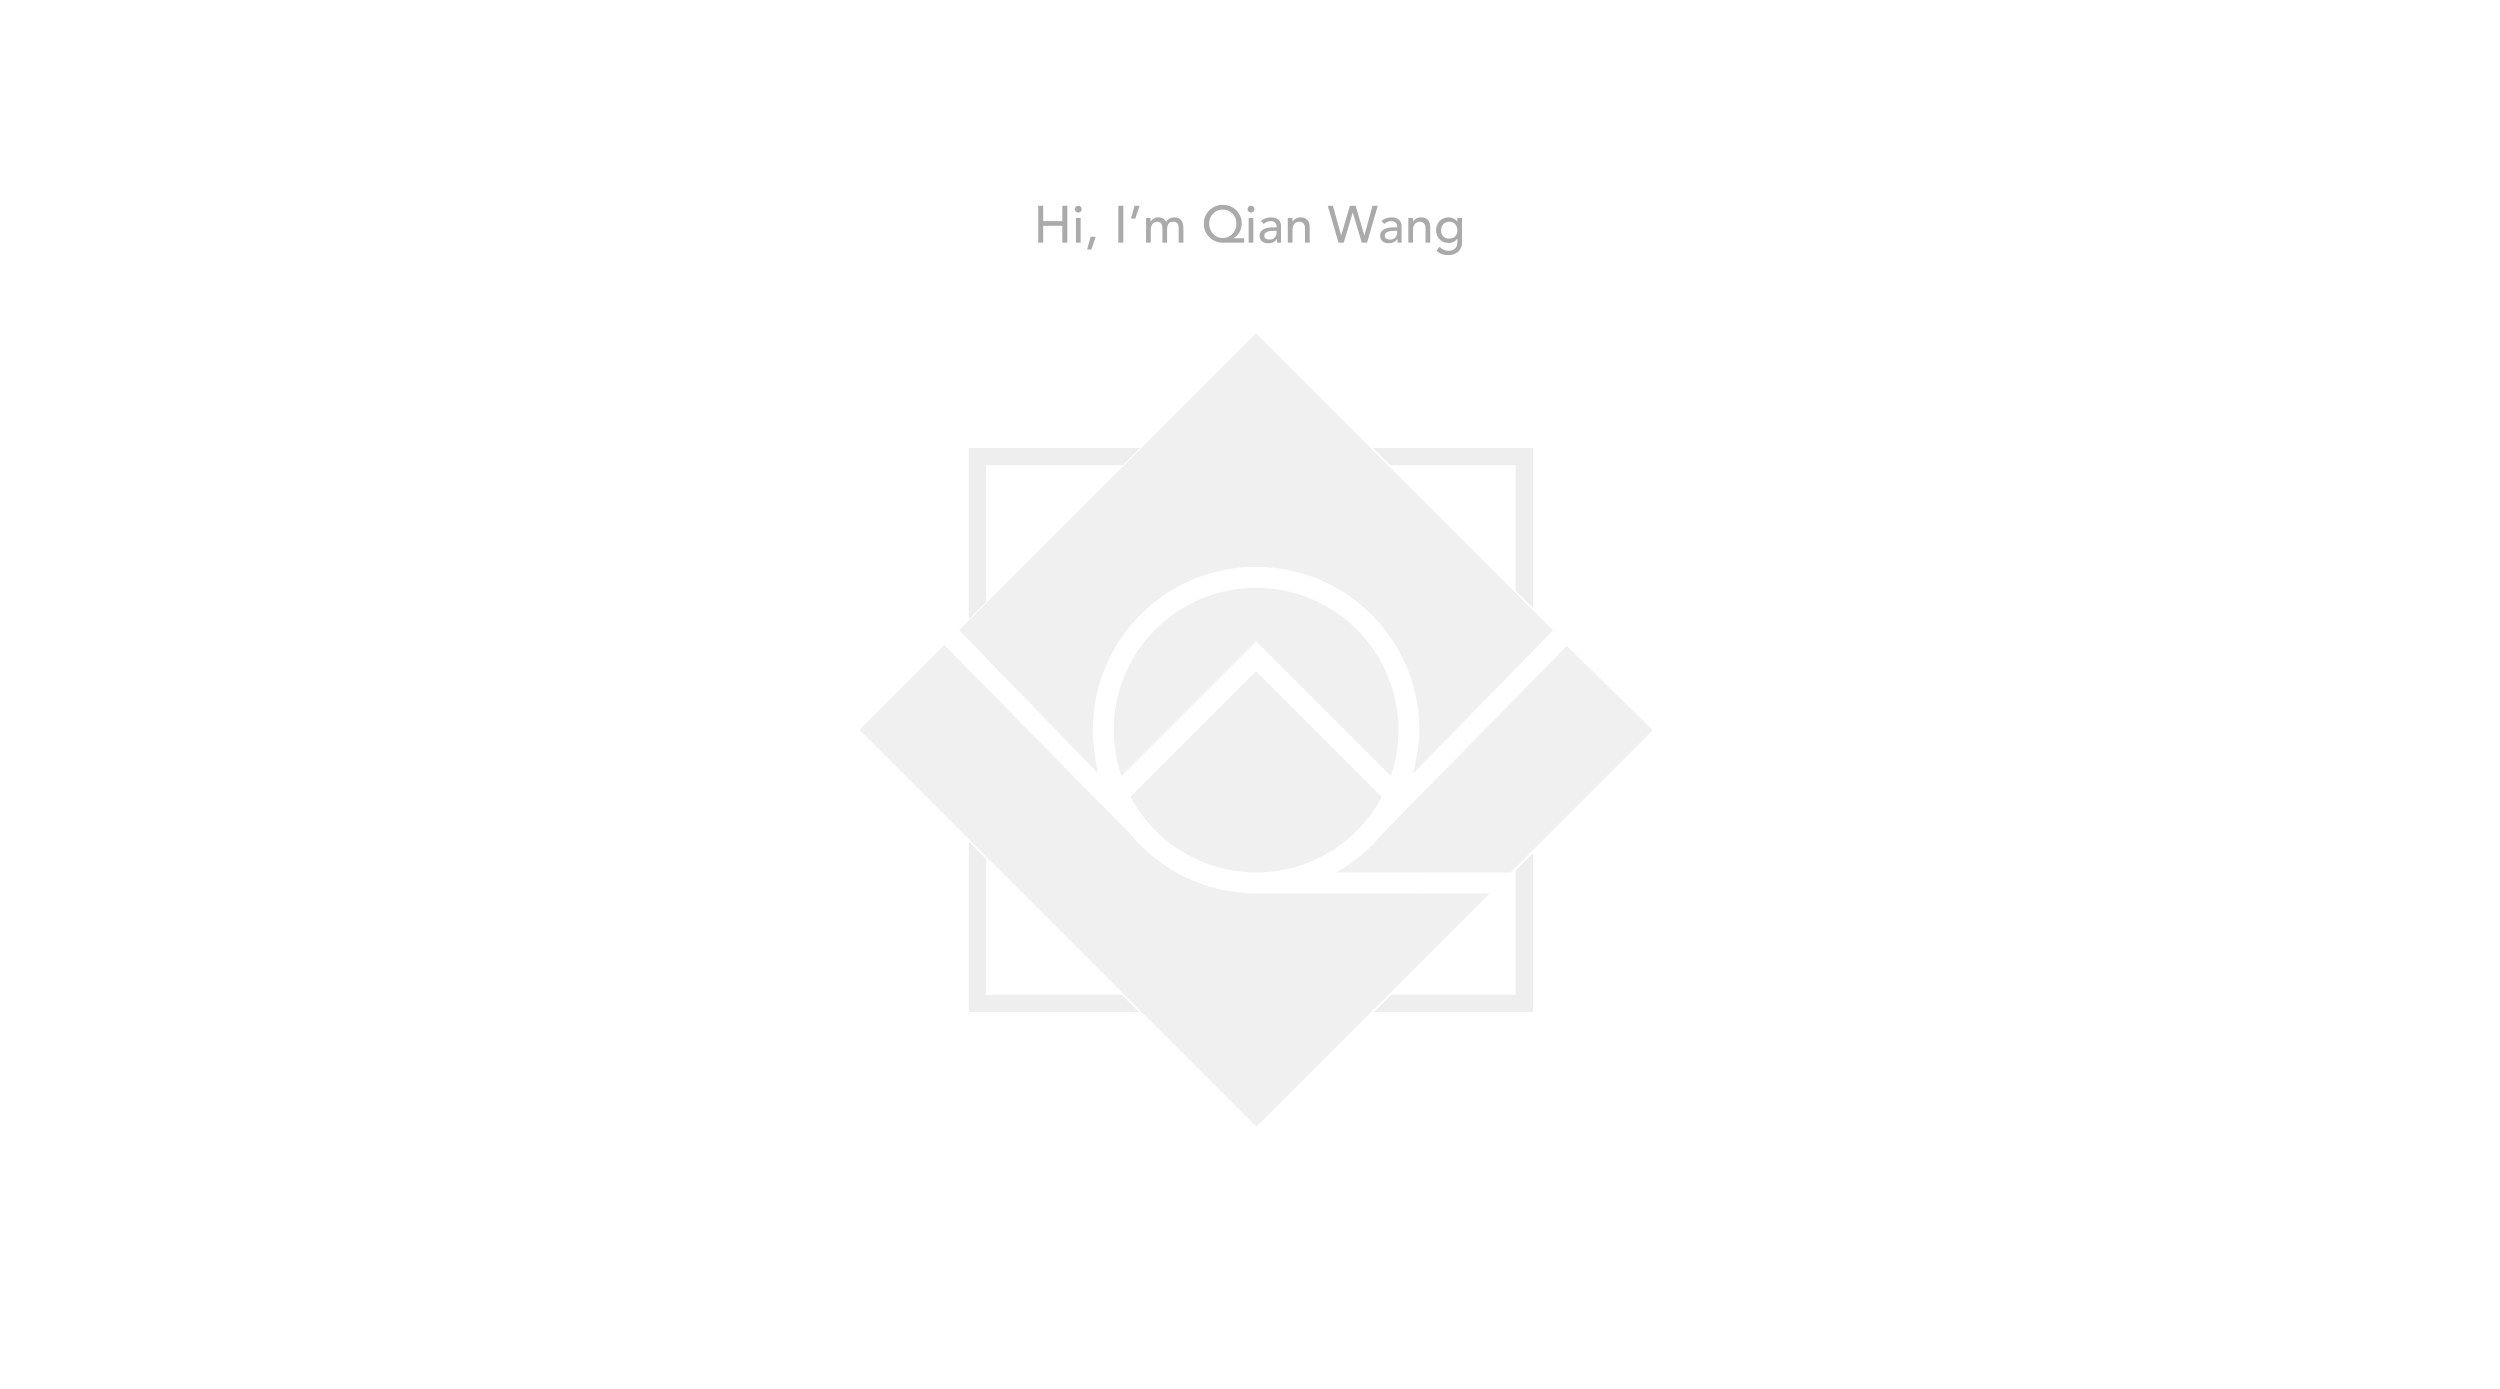
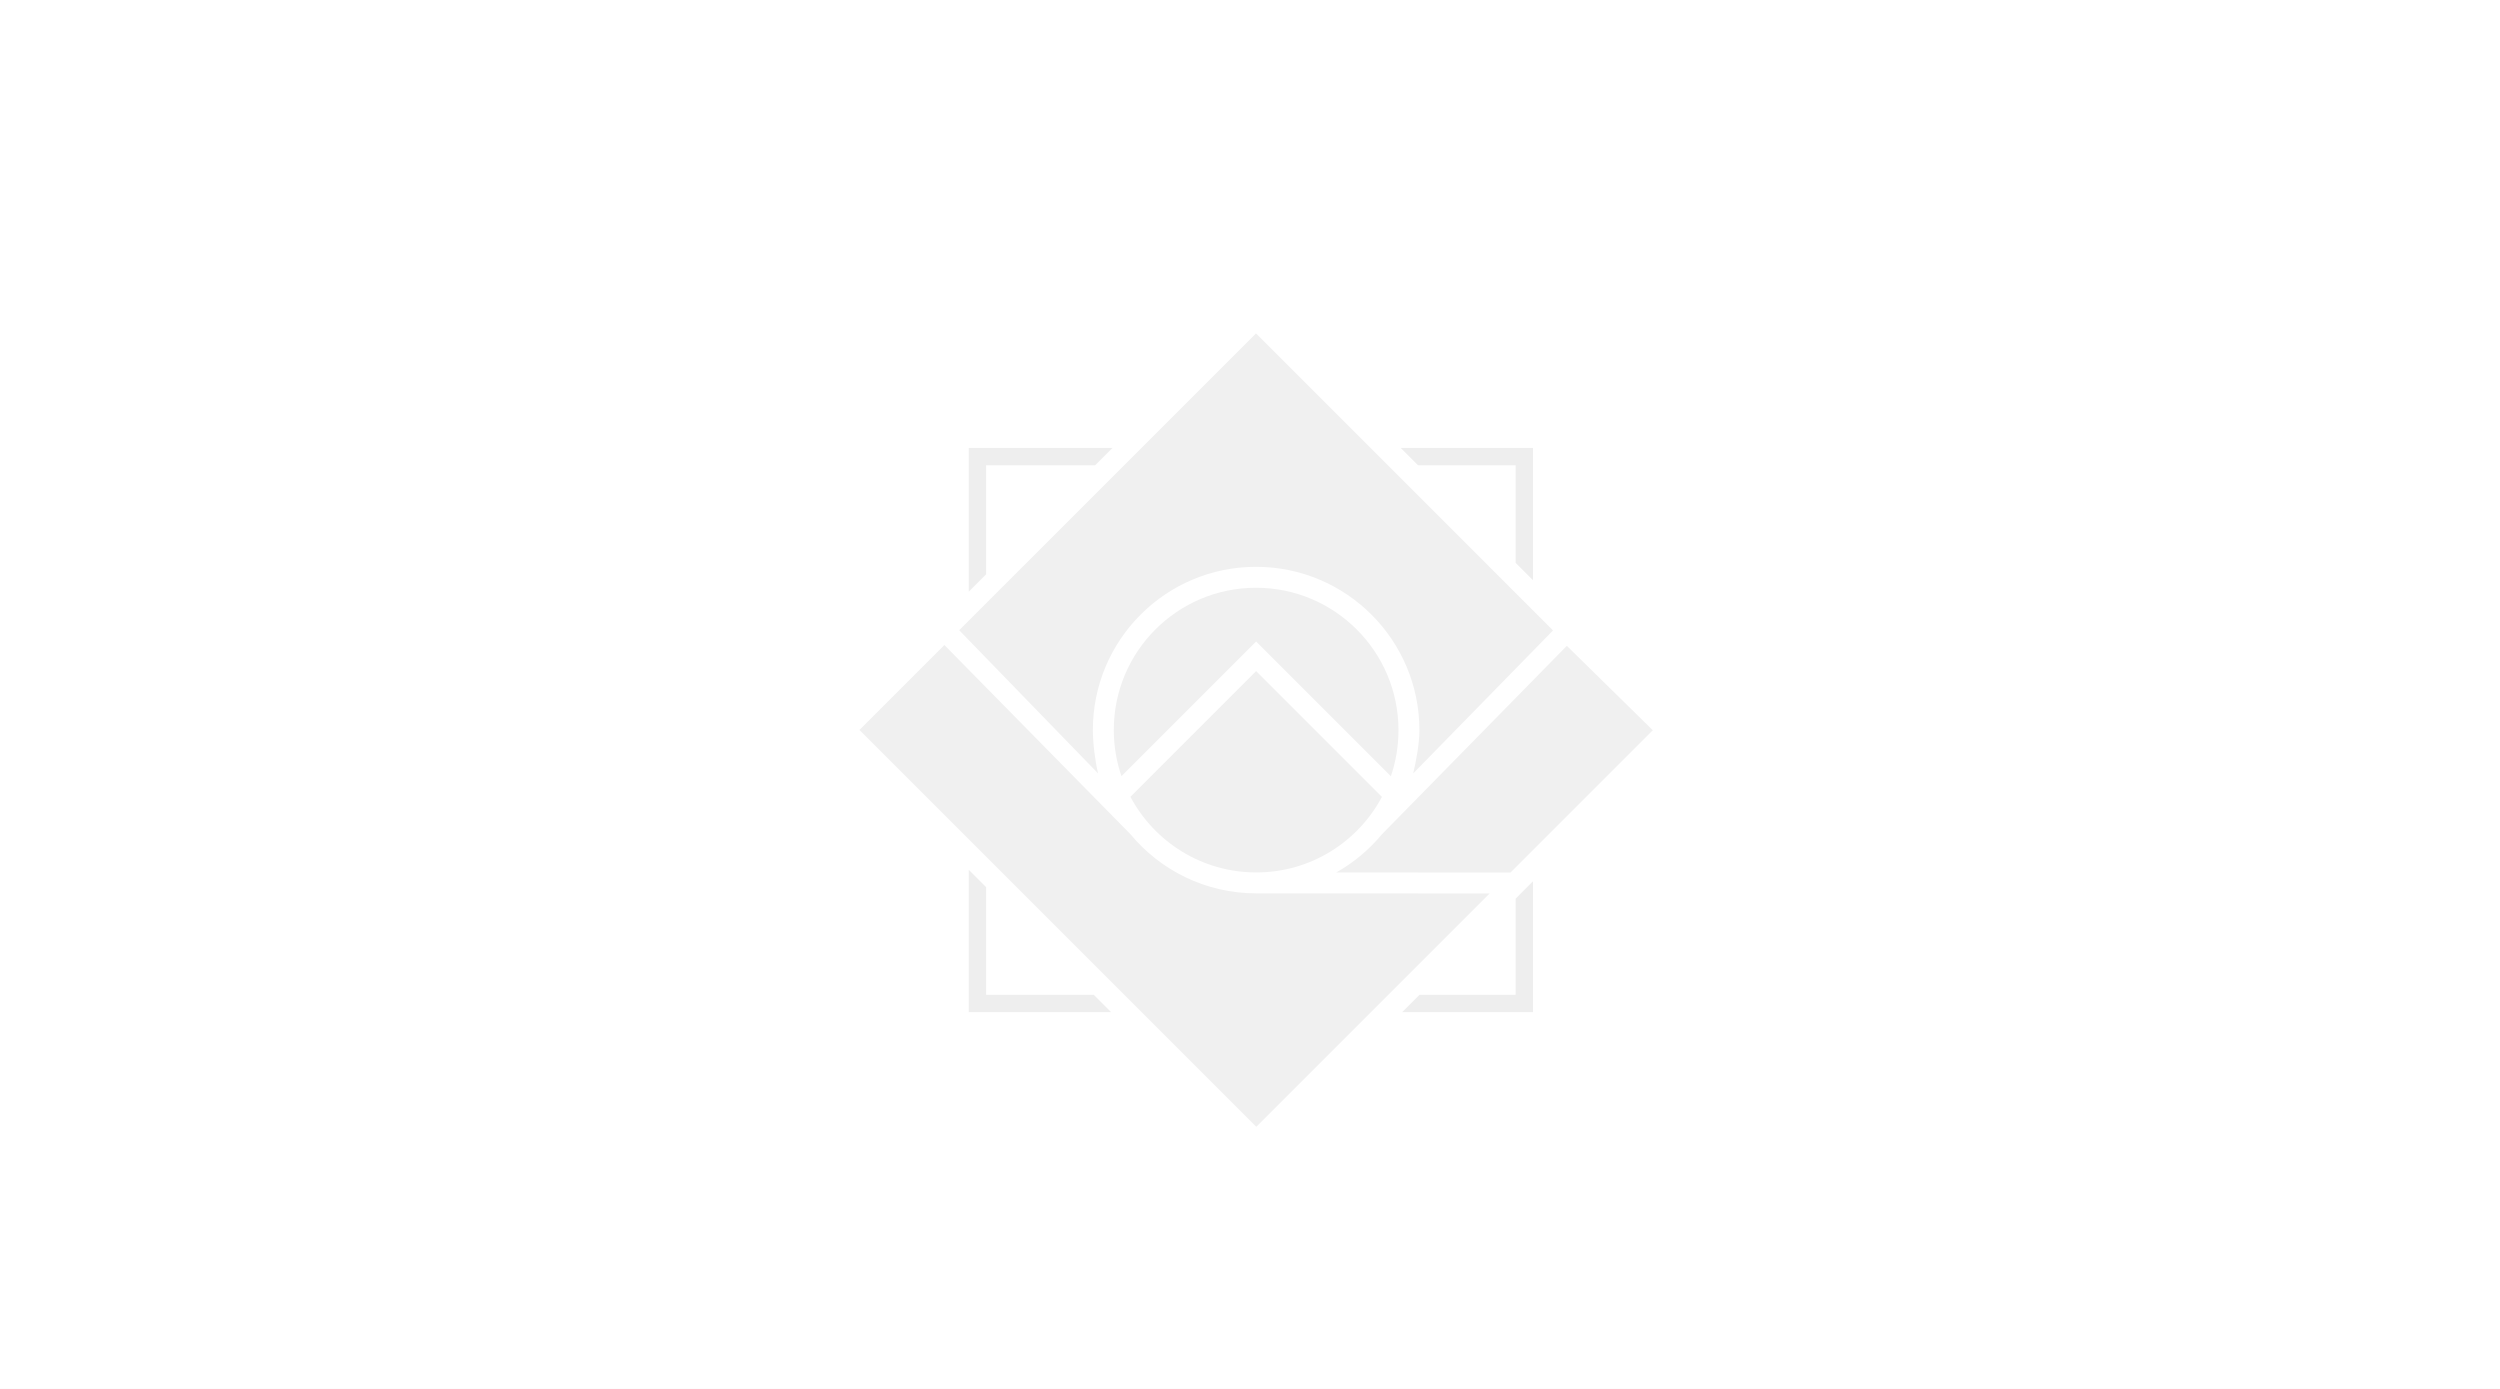
<svg xmlns="http://www.w3.org/2000/svg" width="1440" height="800" viewBox="0 0 1440 800" fill="none">
  <g clip-path="url(#clip0)">
-     <path fill-rule="evenodd" clip-rule="evenodd" d="M0 -0.001L1440 -9.14182e-05L1440 805L0 805L0 -0.001ZM552.489 363.009L723.446 192.051L894.534 363.139L814 445.5C815.709 438.404 817.584 428.196 817.581 420.573C817.56 368.634 775.439 326.512 723.499 326.492C671.56 326.471 629.471 368.56 629.492 420.499C629.495 428.126 630.784 438.399 632.5 445.5L552.489 363.009ZM543.966 371.531L495.051 420.446L723.626 649.021L858.014 514.633L723.573 514.58C694.429 514.569 668.376 501.302 651.118 480.482L543.966 371.531ZM651.118 458.952C664.906 484.862 692.181 502.511 723.569 502.523C754.954 502.536 782.213 484.911 795.982 459.015L723.518 386.551L651.118 458.952ZM801.137 447.125C803.984 438.797 805.527 429.863 805.524 420.568C805.506 375.288 768.785 338.566 723.504 338.549C678.224 338.531 641.531 375.223 641.549 420.504C641.553 429.797 643.102 438.729 645.954 447.057L723.512 369.5L801.137 447.125ZM795.982 480.563C788.654 489.4 779.739 496.871 769.672 502.542L870.067 502.58L952.021 420.626L902.5 372L795.982 480.563Z" fill="white" />
-     <path d="M598 118.54H600.88V127.36H611.89V118.54H614.77V139.78H611.89V130.06H600.88V139.78H598V118.54Z" fill="#AAAAAA" />
-     <path d="M619.756 125.56H622.456V139.78H619.756V125.56ZM619.126 120.46C619.126 119.92 619.316 119.46 619.696 119.08C620.096 118.68 620.566 118.48 621.106 118.48C621.646 118.48 622.106 118.68 622.486 119.08C622.886 119.46 623.086 119.92 623.086 120.46C623.086 121 622.886 121.47 622.486 121.87C622.106 122.25 621.646 122.44 621.106 122.44C620.566 122.44 620.096 122.25 619.696 121.87C619.316 121.47 619.126 121 619.126 120.46Z" fill="#AAAAAA" />
-     <path d="M628.613 143.74H626.153L628.223 136.36H631.133L628.613 143.74Z" fill="#AAAAAA" />
-     <path d="M644.143 118.54H647.023V139.78H644.143V118.54Z" fill="#AAAAAA" />
-     <path d="M653.902 125.92H651.442L653.512 118.54H656.422L653.902 125.92Z" fill="#AAAAAA" />
-     <path d="M660.152 125.56H662.672V127.78H662.732C662.792 127.58 662.942 127.33 663.182 127.03C663.442 126.73 663.762 126.45 664.142 126.19C664.542 125.91 665.002 125.68 665.522 125.5C666.062 125.3 666.652 125.2 667.292 125.2C668.352 125.2 669.242 125.42 669.962 125.86C670.682 126.3 671.272 126.96 671.732 127.84C672.192 126.96 672.842 126.3 673.682 125.86C674.522 125.42 675.372 125.2 676.232 125.2C677.332 125.2 678.232 125.38 678.932 125.74C679.632 126.1 680.182 126.58 680.582 127.18C680.982 127.76 681.252 128.43 681.392 129.19C681.552 129.93 681.632 130.7 681.632 131.5V139.78H678.932V131.86C678.932 131.32 678.892 130.8 678.812 130.3C678.752 129.8 678.612 129.36 678.392 128.98C678.172 128.6 677.862 128.3 677.462 128.08C677.062 127.84 676.532 127.72 675.872 127.72C674.572 127.72 673.642 128.12 673.082 128.92C672.522 129.72 672.242 130.75 672.242 132.01V139.78H669.542V132.34C669.542 131.66 669.502 131.04 669.422 130.48C669.362 129.92 669.222 129.44 669.002 129.04C668.802 128.62 668.502 128.3 668.102 128.08C667.722 127.84 667.202 127.72 666.542 127.72C666.062 127.72 665.592 127.82 665.132 128.02C664.692 128.2 664.302 128.48 663.962 128.86C663.622 129.24 663.352 129.73 663.152 130.33C662.952 130.91 662.852 131.6 662.852 132.4V139.78H660.152V125.56Z" fill="#AAAAAA" />
-     <path d="M716.668 139.78H704.428C702.928 139.78 701.508 139.51 700.168 138.97C698.828 138.43 697.658 137.68 696.658 136.72C695.658 135.76 694.868 134.62 694.288 133.3C693.708 131.96 693.418 130.5 693.418 128.92C693.418 127.36 693.698 125.92 694.258 124.6C694.818 123.26 695.588 122.1 696.568 121.12C697.568 120.14 698.728 119.38 700.048 118.84C701.388 118.28 702.838 118 704.398 118C705.898 118 707.298 118.27 708.598 118.81C709.918 119.35 711.068 120.1 712.048 121.06C713.028 122 713.798 123.12 714.358 124.42C714.938 125.7 715.228 127.1 715.228 128.62C715.228 129.52 715.118 130.41 714.898 131.29C714.698 132.15 714.388 132.96 713.968 133.72C713.568 134.48 713.058 135.16 712.438 135.76C711.838 136.36 711.148 136.84 710.368 137.2V137.26H716.668V139.78ZM704.308 137.08C705.468 137.08 706.528 136.87 707.488 136.45C708.468 136.01 709.298 135.42 709.978 134.68C710.678 133.92 711.218 133.03 711.598 132.01C711.978 130.99 712.168 129.9 712.168 128.74C712.168 127.62 711.968 126.57 711.568 125.59C711.188 124.61 710.648 123.76 709.948 123.04C709.248 122.32 708.418 121.75 707.458 121.33C706.498 120.91 705.448 120.7 704.308 120.7C703.188 120.7 702.148 120.91 701.188 121.33C700.248 121.75 699.428 122.32 698.728 123.04C698.028 123.76 697.478 124.61 697.078 125.59C696.678 126.55 696.478 127.58 696.478 128.68C696.478 129.84 696.668 130.93 697.048 131.95C697.428 132.97 697.958 133.86 698.638 134.62C699.338 135.38 700.168 135.98 701.128 136.42C702.088 136.86 703.148 137.08 704.308 137.08Z" fill="#AAAAAA" />
-     <path d="M719.219 125.56H721.919V139.78H719.219V125.56ZM718.589 120.46C718.589 119.92 718.779 119.46 719.159 119.08C719.559 118.68 720.029 118.48 720.569 118.48C721.109 118.48 721.569 118.68 721.949 119.08C722.349 119.46 722.549 119.92 722.549 120.46C722.549 121 722.349 121.47 721.949 121.87C721.569 122.25 721.109 122.44 720.569 122.44C720.029 122.44 719.559 122.25 719.159 121.87C718.779 121.47 718.589 121 718.589 120.46Z" fill="#AAAAAA" />
-     <path d="M726.276 127.3C727.036 126.6 727.916 126.08 728.916 125.74C729.916 125.38 730.916 125.2 731.916 125.2C732.956 125.2 733.846 125.33 734.586 125.59C735.346 125.85 735.966 126.2 736.446 126.64C736.926 127.08 737.276 127.59 737.496 128.17C737.736 128.73 737.856 129.32 737.856 129.94V137.2C737.856 137.7 737.866 138.16 737.886 138.58C737.906 139 737.936 139.4 737.976 139.78H735.576C735.516 139.06 735.486 138.34 735.486 137.62H735.426C734.826 138.54 734.116 139.19 733.296 139.57C732.476 139.95 731.526 140.14 730.446 140.14C729.786 140.14 729.156 140.05 728.556 139.87C727.956 139.69 727.426 139.42 726.966 139.06C726.526 138.7 726.176 138.26 725.916 137.74C725.656 137.2 725.526 136.58 725.526 135.88C725.526 134.96 725.726 134.19 726.126 133.57C726.546 132.95 727.106 132.45 727.806 132.07C728.526 131.67 729.356 131.39 730.296 131.23C731.256 131.05 732.276 130.96 733.356 130.96H735.336V130.36C735.336 130 735.266 129.64 735.126 129.28C734.986 128.92 734.776 128.6 734.496 128.32C734.216 128.02 733.866 127.79 733.446 127.63C733.026 127.45 732.526 127.36 731.946 127.36C731.426 127.36 730.966 127.41 730.566 127.51C730.186 127.61 729.836 127.74 729.516 127.9C729.196 128.04 728.906 128.21 728.646 128.41C728.386 128.61 728.136 128.8 727.896 128.98L726.276 127.3ZM733.896 132.94C733.256 132.94 732.596 132.98 731.916 133.06C731.256 133.12 730.646 133.25 730.086 133.45C729.546 133.65 729.096 133.93 728.736 134.29C728.396 134.65 728.226 135.11 728.226 135.67C728.226 136.49 728.496 137.08 729.036 137.44C729.596 137.8 730.346 137.98 731.286 137.98C732.026 137.98 732.656 137.86 733.176 137.62C733.696 137.36 734.116 137.03 734.436 136.63C734.756 136.23 734.986 135.79 735.126 135.31C735.266 134.81 735.336 134.32 735.336 133.84V132.94H733.896Z" fill="#AAAAAA" />
-     <path d="M741.773 125.56H744.473V127.75H744.533C744.873 126.99 745.463 126.38 746.303 125.92C747.143 125.44 748.113 125.2 749.213 125.2C749.893 125.2 750.543 125.31 751.163 125.53C751.803 125.73 752.353 126.05 752.813 126.49C753.293 126.93 753.673 127.5 753.953 128.2C754.233 128.88 754.373 129.69 754.373 130.63V139.78H751.673V131.38C751.673 130.72 751.583 130.16 751.403 129.7C751.223 129.22 750.983 128.84 750.683 128.56C750.383 128.26 750.033 128.05 749.633 127.93C749.253 127.79 748.853 127.72 748.433 127.72C747.873 127.72 747.353 127.81 746.873 127.99C746.393 128.17 745.973 128.46 745.613 128.86C745.253 129.24 744.973 129.73 744.773 130.33C744.573 130.93 744.473 131.64 744.473 132.46V139.78H741.773V125.56Z" fill="#AAAAAA" />
-     <path d="M764.782 118.54H767.782L772.462 135.52H772.522L777.532 118.54H780.832L785.842 135.52H785.902L790.582 118.54H793.582L787.402 139.78H784.372L779.212 122.44H779.152L774.022 139.78H770.992L764.782 118.54Z" fill="#AAAAAA" />
-     <path d="M795.71 127.3C796.47 126.6 797.35 126.08 798.35 125.74C799.35 125.38 800.35 125.2 801.35 125.2C802.39 125.2 803.28 125.33 804.02 125.59C804.78 125.85 805.4 126.2 805.88 126.64C806.36 127.08 806.71 127.59 806.93 128.17C807.17 128.73 807.29 129.32 807.29 129.94V137.2C807.29 137.7 807.3 138.16 807.32 138.58C807.34 139 807.37 139.4 807.41 139.78H805.01C804.95 139.06 804.92 138.34 804.92 137.62H804.86C804.26 138.54 803.55 139.19 802.73 139.57C801.91 139.95 800.96 140.14 799.88 140.14C799.22 140.14 798.59 140.05 797.99 139.87C797.39 139.69 796.86 139.42 796.4 139.06C795.96 138.7 795.61 138.26 795.35 137.74C795.09 137.2 794.96 136.58 794.96 135.88C794.96 134.96 795.16 134.19 795.56 133.57C795.98 132.95 796.54 132.45 797.24 132.07C797.96 131.67 798.79 131.39 799.73 131.23C800.69 131.05 801.71 130.96 802.79 130.96H804.77V130.36C804.77 130 804.7 129.64 804.56 129.28C804.42 128.92 804.21 128.6 803.93 128.32C803.65 128.02 803.3 127.79 802.88 127.63C802.46 127.45 801.96 127.36 801.38 127.36C800.86 127.36 800.4 127.41 800 127.51C799.62 127.61 799.27 127.74 798.95 127.9C798.63 128.04 798.34 128.21 798.08 128.41C797.82 128.61 797.57 128.8 797.33 128.98L795.71 127.3ZM803.33 132.94C802.69 132.94 802.03 132.98 801.35 133.06C800.69 133.12 800.08 133.25 799.52 133.45C798.98 133.65 798.53 133.93 798.17 134.29C797.83 134.65 797.66 135.11 797.66 135.67C797.66 136.49 797.93 137.08 798.47 137.44C799.03 137.8 799.78 137.98 800.72 137.98C801.46 137.98 802.09 137.86 802.61 137.62C803.13 137.36 803.55 137.03 803.87 136.63C804.19 136.23 804.42 135.79 804.56 135.31C804.7 134.81 804.77 134.32 804.77 133.84V132.94H803.33Z" fill="#AAAAAA" />
-     <path d="M811.206 125.56H813.906V127.75H813.966C814.306 126.99 814.896 126.38 815.736 125.92C816.576 125.44 817.546 125.2 818.646 125.2C819.326 125.2 819.976 125.31 820.596 125.53C821.236 125.73 821.786 126.05 822.246 126.49C822.726 126.93 823.106 127.5 823.386 128.2C823.666 128.88 823.806 129.69 823.806 130.63V139.78H821.106V131.38C821.106 130.72 821.016 130.16 820.836 129.7C820.656 129.22 820.416 128.84 820.116 128.56C819.816 128.26 819.466 128.05 819.066 127.93C818.686 127.79 818.286 127.72 817.866 127.72C817.306 127.72 816.786 127.81 816.306 127.99C815.826 128.17 815.406 128.46 815.046 128.86C814.686 129.24 814.406 129.73 814.206 130.33C814.006 130.93 813.906 131.64 813.906 132.46V139.78H811.206V125.56Z" fill="#AAAAAA" />
-     <path d="M842.126 139.66C842.126 140.74 841.936 141.72 841.556 142.6C841.196 143.5 840.676 144.27 839.996 144.91C839.316 145.57 838.496 146.08 837.536 146.44C836.576 146.8 835.516 146.98 834.356 146.98C832.996 146.98 831.746 146.79 830.606 146.41C829.486 146.03 828.416 145.37 827.396 144.43L829.226 142.15C829.926 142.91 830.686 143.48 831.506 143.86C832.326 144.26 833.256 144.46 834.296 144.46C835.296 144.46 836.126 144.31 836.786 144.01C837.446 143.73 837.966 143.36 838.346 142.9C838.746 142.44 839.026 141.91 839.186 141.31C839.346 140.73 839.426 140.14 839.426 139.54V137.44H839.336C838.816 138.3 838.106 138.94 837.206 139.36C836.326 139.76 835.396 139.96 834.416 139.96C833.376 139.96 832.406 139.78 831.506 139.42C830.626 139.04 829.866 138.53 829.226 137.89C828.586 137.23 828.086 136.46 827.726 135.58C827.366 134.68 827.186 133.71 827.186 132.67C827.186 131.63 827.356 130.66 827.696 129.76C828.036 128.84 828.516 128.04 829.136 127.36C829.776 126.68 830.536 126.15 831.416 125.77C832.316 125.39 833.316 125.2 834.416 125.2C835.376 125.2 836.306 125.41 837.206 125.83C838.126 126.25 838.846 126.84 839.366 127.6H839.426V125.56H842.126V139.66ZM834.746 127.72C834.026 127.72 833.376 127.85 832.796 128.11C832.216 128.35 831.726 128.69 831.326 129.13C830.926 129.55 830.616 130.07 830.396 130.69C830.176 131.29 830.066 131.95 830.066 132.67C830.066 134.11 830.486 135.27 831.326 136.15C832.166 137.01 833.306 137.44 834.746 137.44C836.186 137.44 837.326 137.01 838.166 136.15C839.006 135.27 839.426 134.11 839.426 132.67C839.426 131.95 839.316 131.29 839.096 130.69C838.876 130.07 838.566 129.55 838.166 129.13C837.766 128.69 837.276 128.35 836.696 128.11C836.116 127.85 835.466 127.72 834.746 127.72Z" fill="#AAAAAA" />
-     <path fill-rule="evenodd" clip-rule="evenodd" d="M656.81 258H568H558V268V356.81L568 346.81V268H646.81L656.81 258ZM873 340.19V268H800.81L790.81 258H873H883V268V350.19L873 340.19ZM801.429 573H873V501.429L883 491.429V573V583H873H791.429L801.429 573ZM568 494.81V573H646.19L656.19 583H568H558V573V484.81L568 494.81Z" fill="#EEEEEE" />
+     <path fill-rule="evenodd" clip-rule="evenodd" d="M0 -0L1440 3.06521e-05L1440 805L0 805L0 -0ZM552.489 363.009L723.446 192.051L894.534 363.139L814 445.5C815.709 438.404 817.584 428.196 817.581 420.573C817.56 368.634 775.439 326.512 723.499 326.492C671.56 326.471 629.471 368.56 629.492 420.499C629.495 428.126 630.784 438.399 632.5 445.5L552.489 363.009ZM543.966 371.531L495.051 420.446L723.626 649.021L858.014 514.633L723.573 514.581C694.429 514.569 668.376 501.302 651.118 480.482L543.966 371.531ZM651.118 458.952C664.906 484.863 692.181 502.511 723.569 502.524C754.954 502.536 782.214 484.911 795.982 459.015L723.518 386.551L651.118 458.952ZM801.137 447.125C803.984 438.797 805.527 429.864 805.524 420.568C805.506 375.288 768.785 338.567 723.504 338.549C678.224 338.531 641.531 375.224 641.549 420.504C641.553 429.797 643.102 438.729 645.954 447.057L723.512 369.5L801.137 447.125ZM795.982 480.563C788.654 489.4 779.739 496.872 769.672 502.542L870.067 502.581L952.021 420.626L902.5 372L795.982 480.563Z" fill="white" />
+     <path fill-rule="evenodd" clip-rule="evenodd" d="M640.81 258H568H558V268V340.81L568 330.81V268H630.81L640.81 258ZM873 324.19V268H816.81L806.81 258H873H883V268V334.19L873 324.19ZM817.619 573H873V517.619L883 507.619V573V583H873H807.619L817.619 573ZM568 511V573H630L640 583H568H558V573V501L568 511Z" fill="#EEEEEE" />
  </g>
  <defs>
    <clipPath id="clip0">
      <rect width="1440" height="800" fill="white" />
    </clipPath>
  </defs>
</svg>
